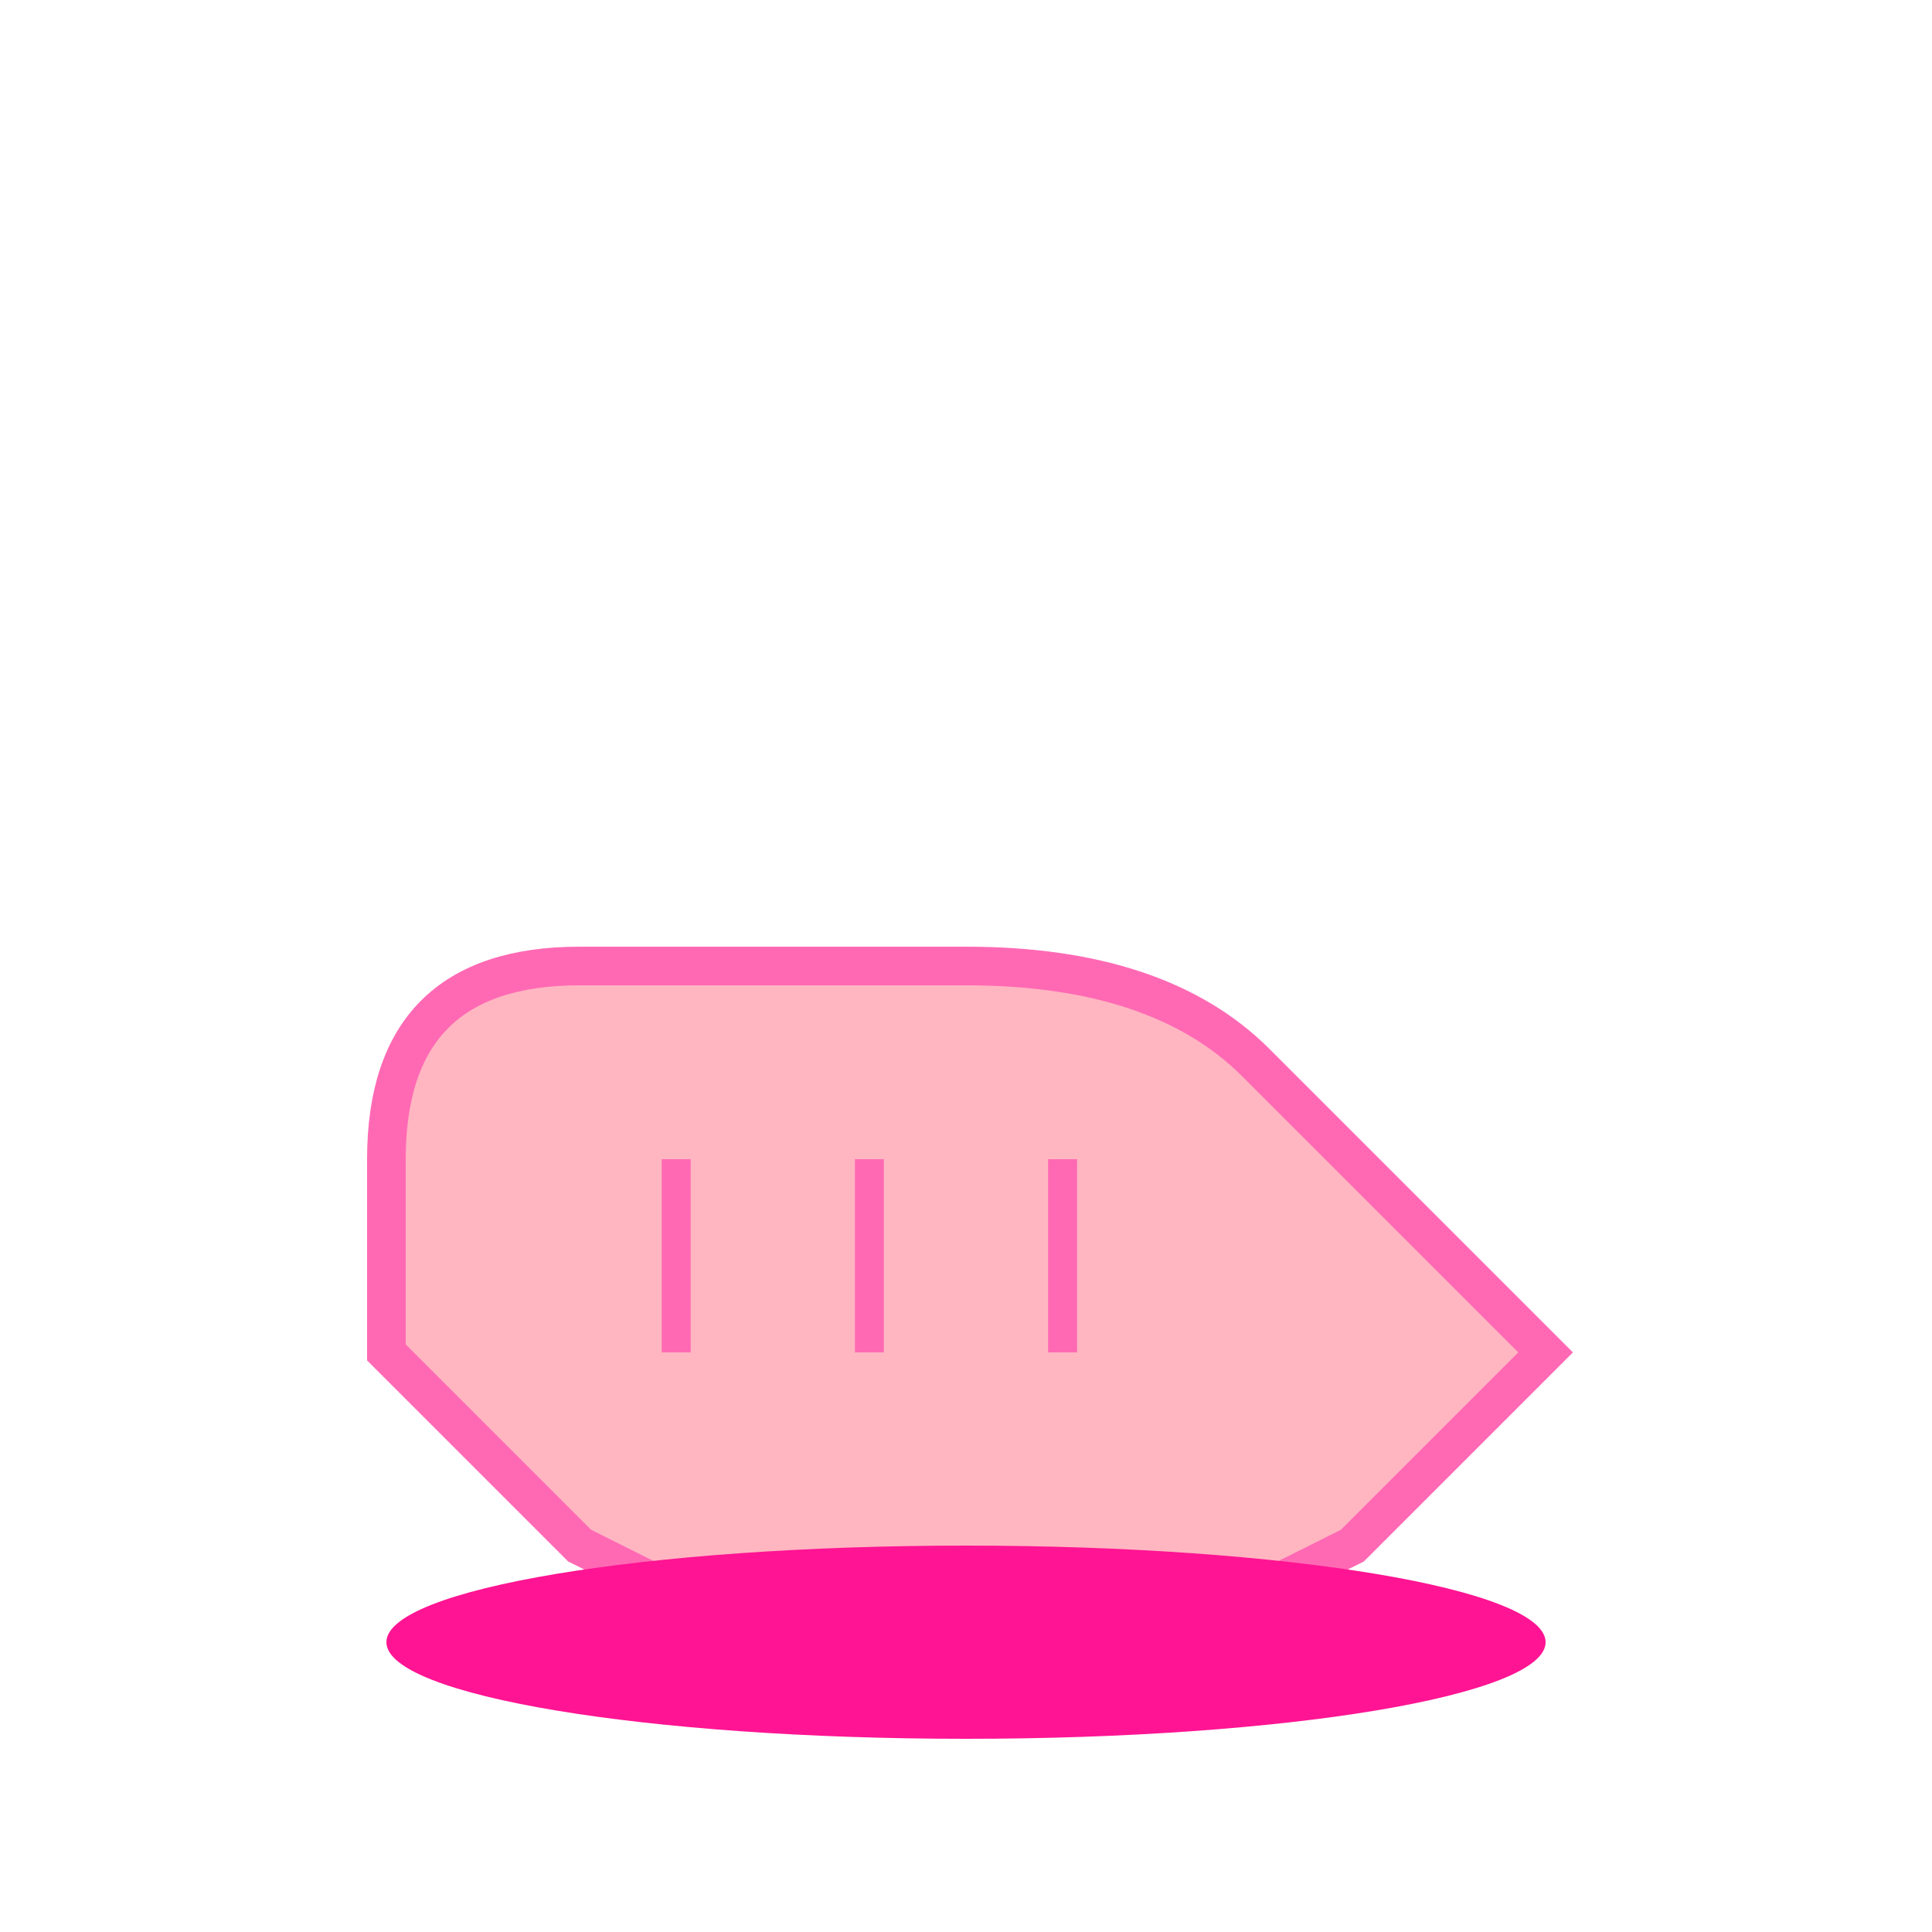
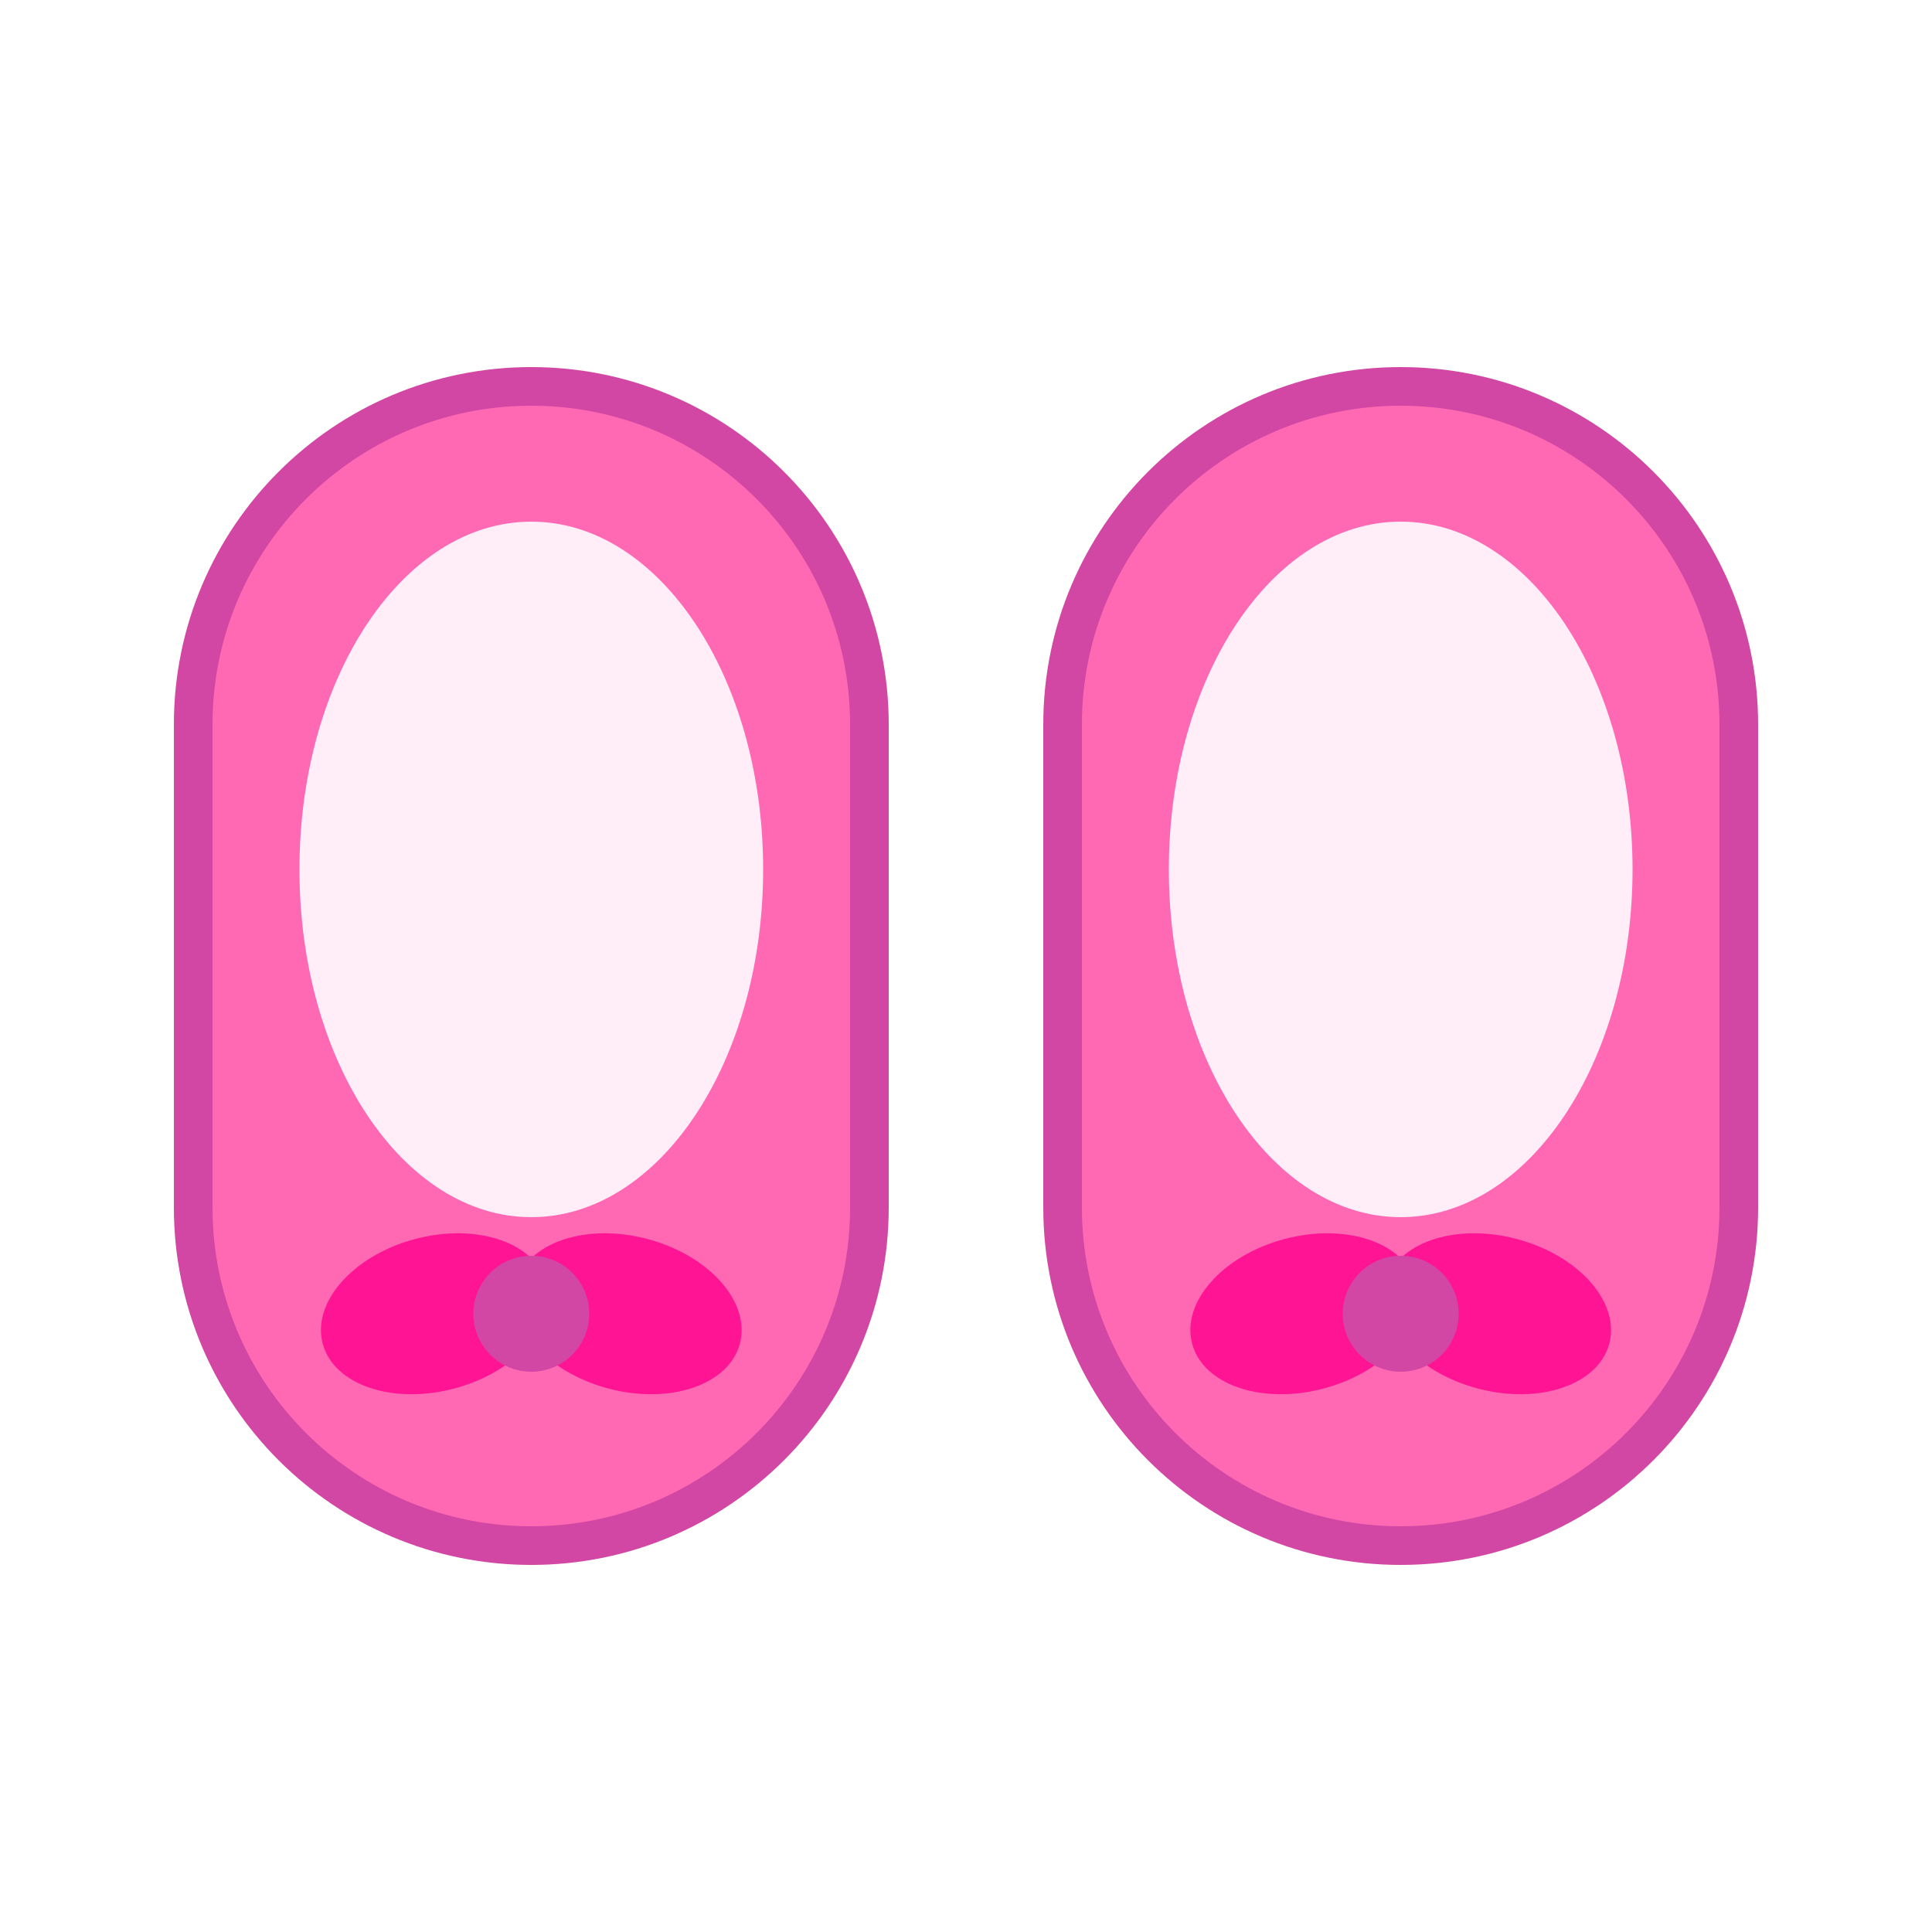
<svg xmlns="http://www.w3.org/2000/svg" viewBox="0 0 100 100">
-   <path d="M 20 60 Q 20 50 30 50 L 50 50 Q 60 50 65 55 L 70 60 L 75 65 L 80 70 L 75 75 L 70 80 L 60 85 L 50 85 L 40 85 L 30 80 L 25 75 L 20 70 Z" fill="#FFB6C1" stroke="#FF69B4" stroke-width="2" />
-   <line x1="35" y1="60" x2="35" y2="70" stroke="#FF69B4" stroke-width="1.5" />
-   <line x1="45" y1="60" x2="45" y2="70" stroke="#FF69B4" stroke-width="1.5" />
-   <line x1="55" y1="60" x2="55" y2="70" stroke="#FF69B4" stroke-width="1.5" />
-   <ellipse cx="50" cy="85" rx="30" ry="5" fill="#FF1493" />
+   <g id="left-shoe">
+     <rect x="10" y="20" width="35" height="60" rx="17.5" fill="#ff69b4" stroke="#d147a3" stroke-width="2" />
+     <ellipse cx="27.5" cy="45" rx="12" ry="18" fill="#ffeef8" />
+     <g transform="translate(27.5, 68)">
+       <ellipse cx="-5" cy="0" rx="6" ry="4" fill="#ff1493" transform="rotate(-15 -5 0)" />
+       <ellipse cx="5" cy="0" rx="6" ry="4" fill="#ff1493" transform="rotate(15 5 0)" />
+       <circle cx="0" cy="0" r="3" fill="#d147a3" />
+     </g>
+   </g>
+   <g id="right-shoe" transform="translate(45, 0)">
+     <rect x="10" y="20" width="35" height="60" rx="17.5" fill="#ff69b4" stroke="#d147a3" stroke-width="2" />
+     <ellipse cx="27.5" cy="45" rx="12" ry="18" fill="#ffeef8" />
+     <g transform="translate(27.5, 68)">
+       <ellipse cx="-5" cy="0" rx="6" ry="4" fill="#ff1493" transform="rotate(-15 -5 0)" />
+       <ellipse cx="5" cy="0" rx="6" ry="4" fill="#ff1493" transform="rotate(15 5 0)" />
+       <circle cx="0" cy="0" r="3" fill="#d147a3" />
+     </g>
+   </g>
</svg>
